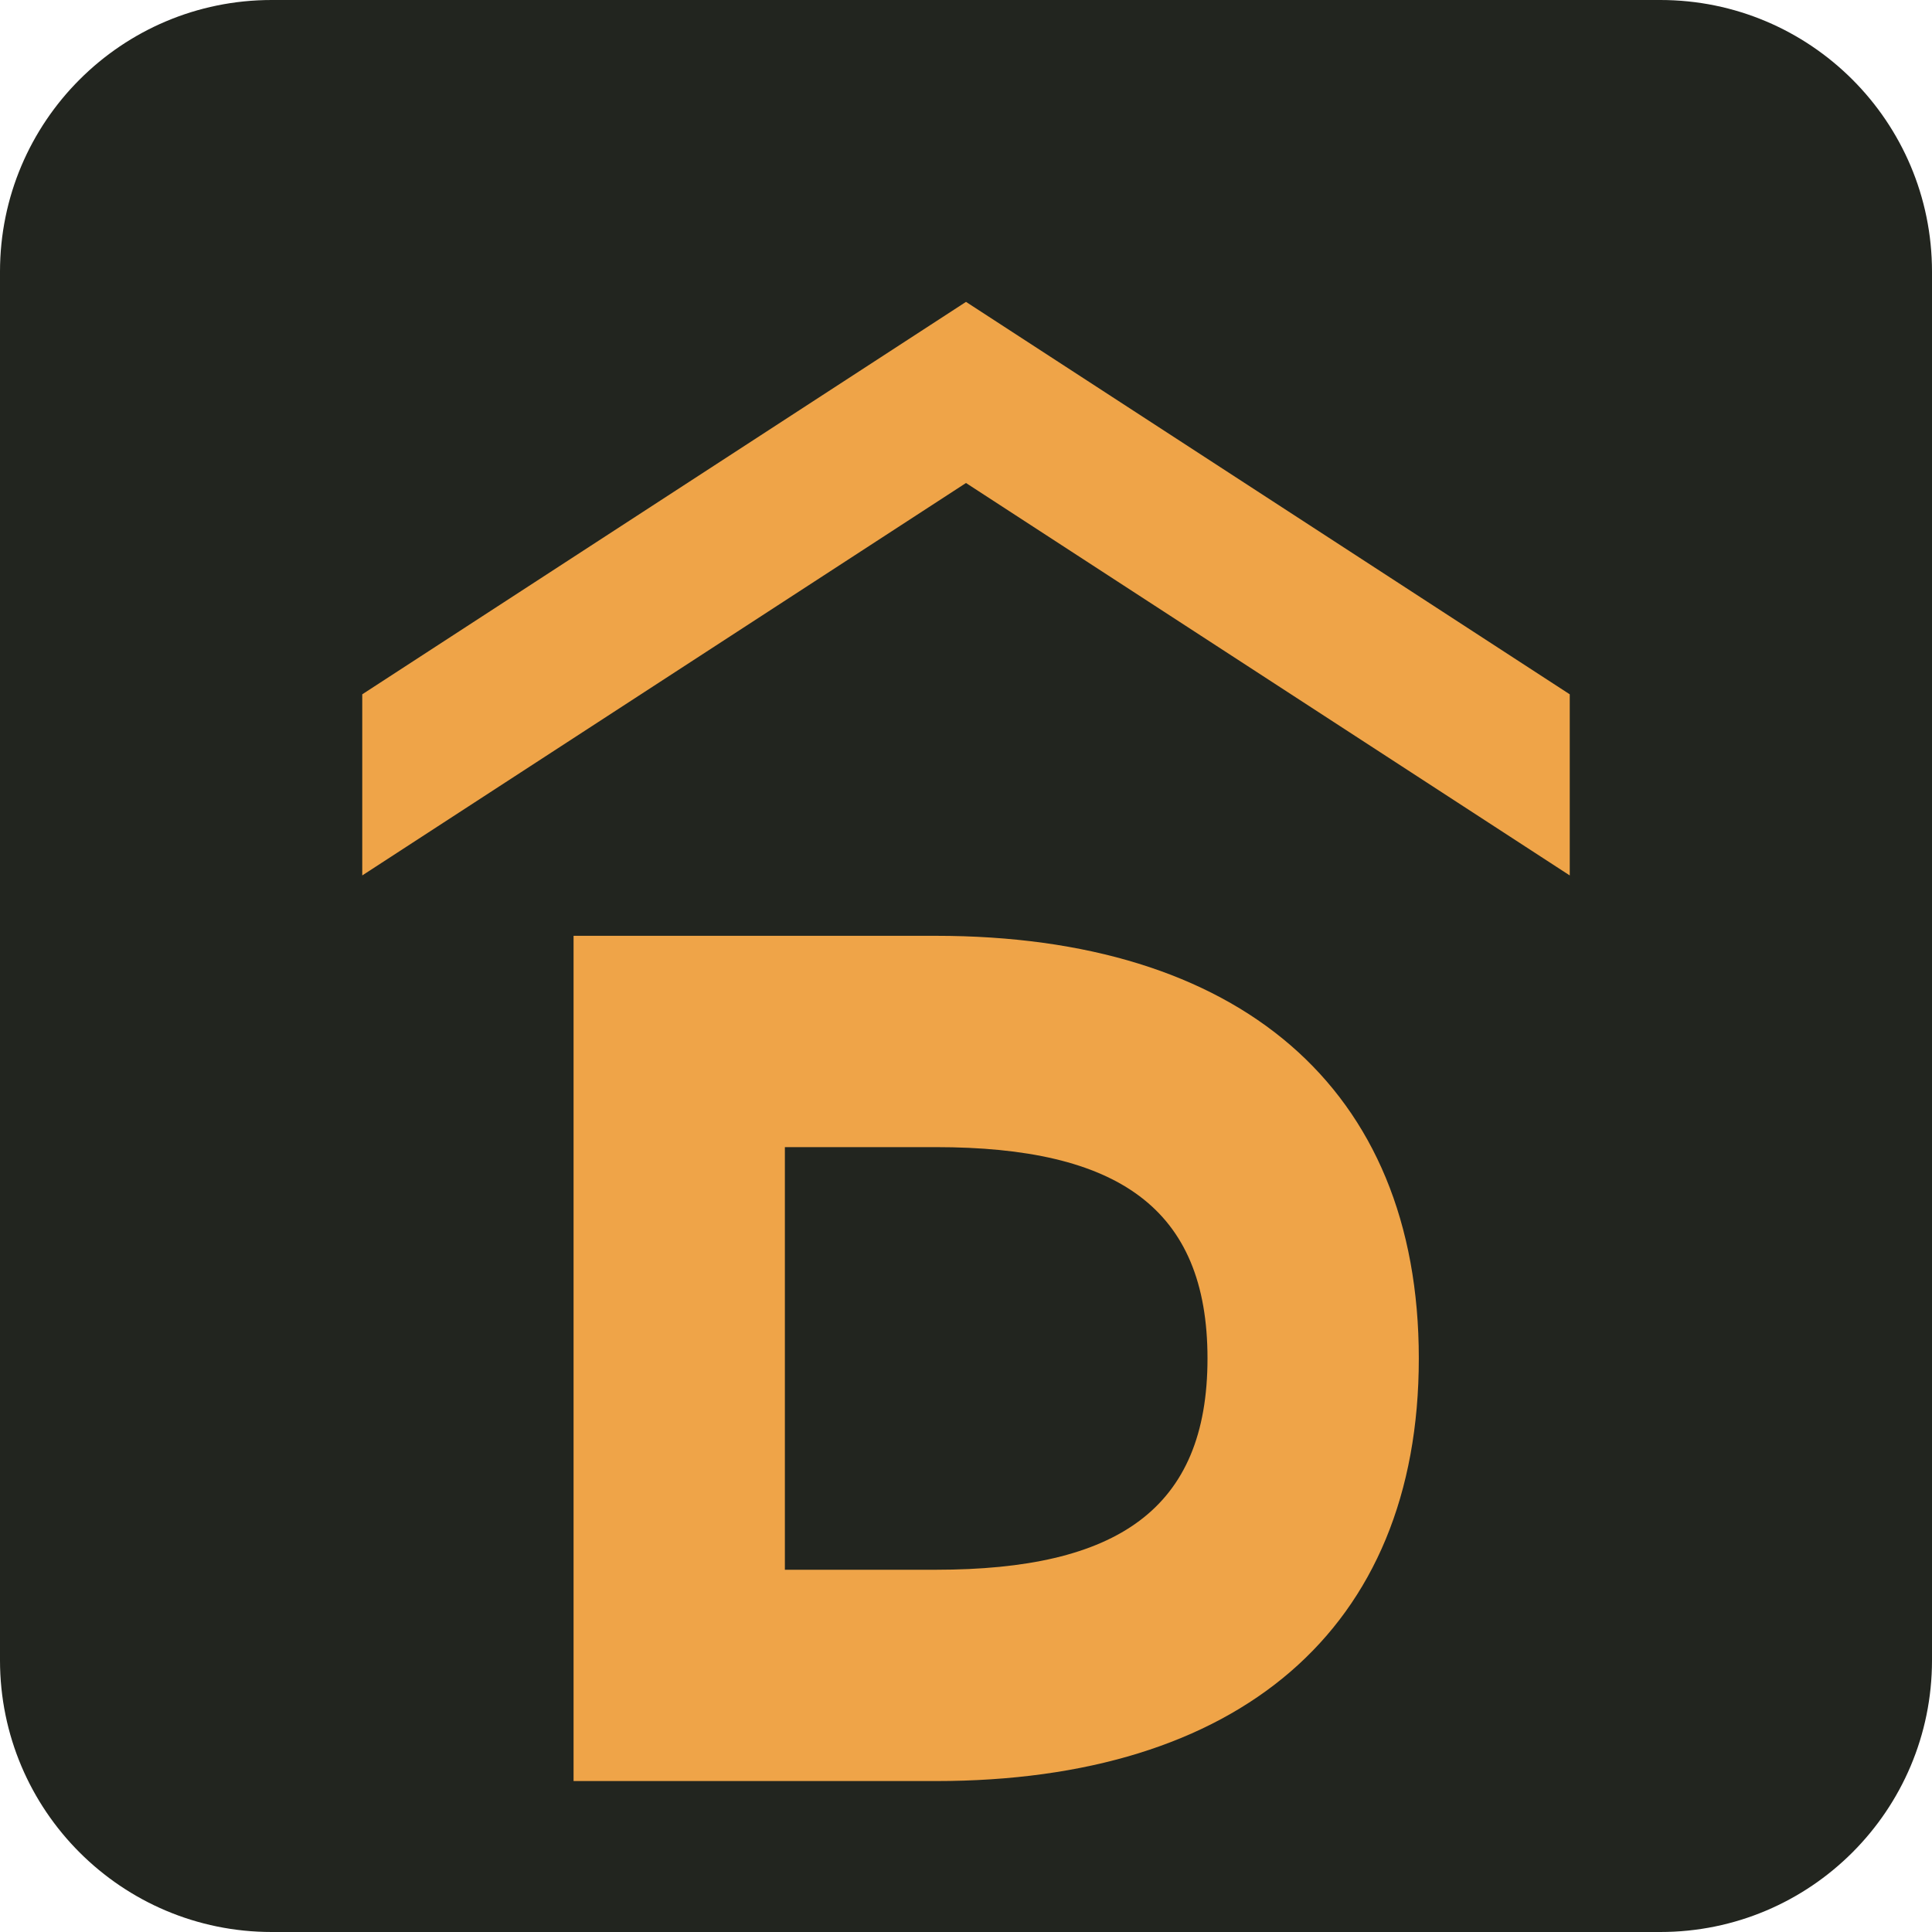
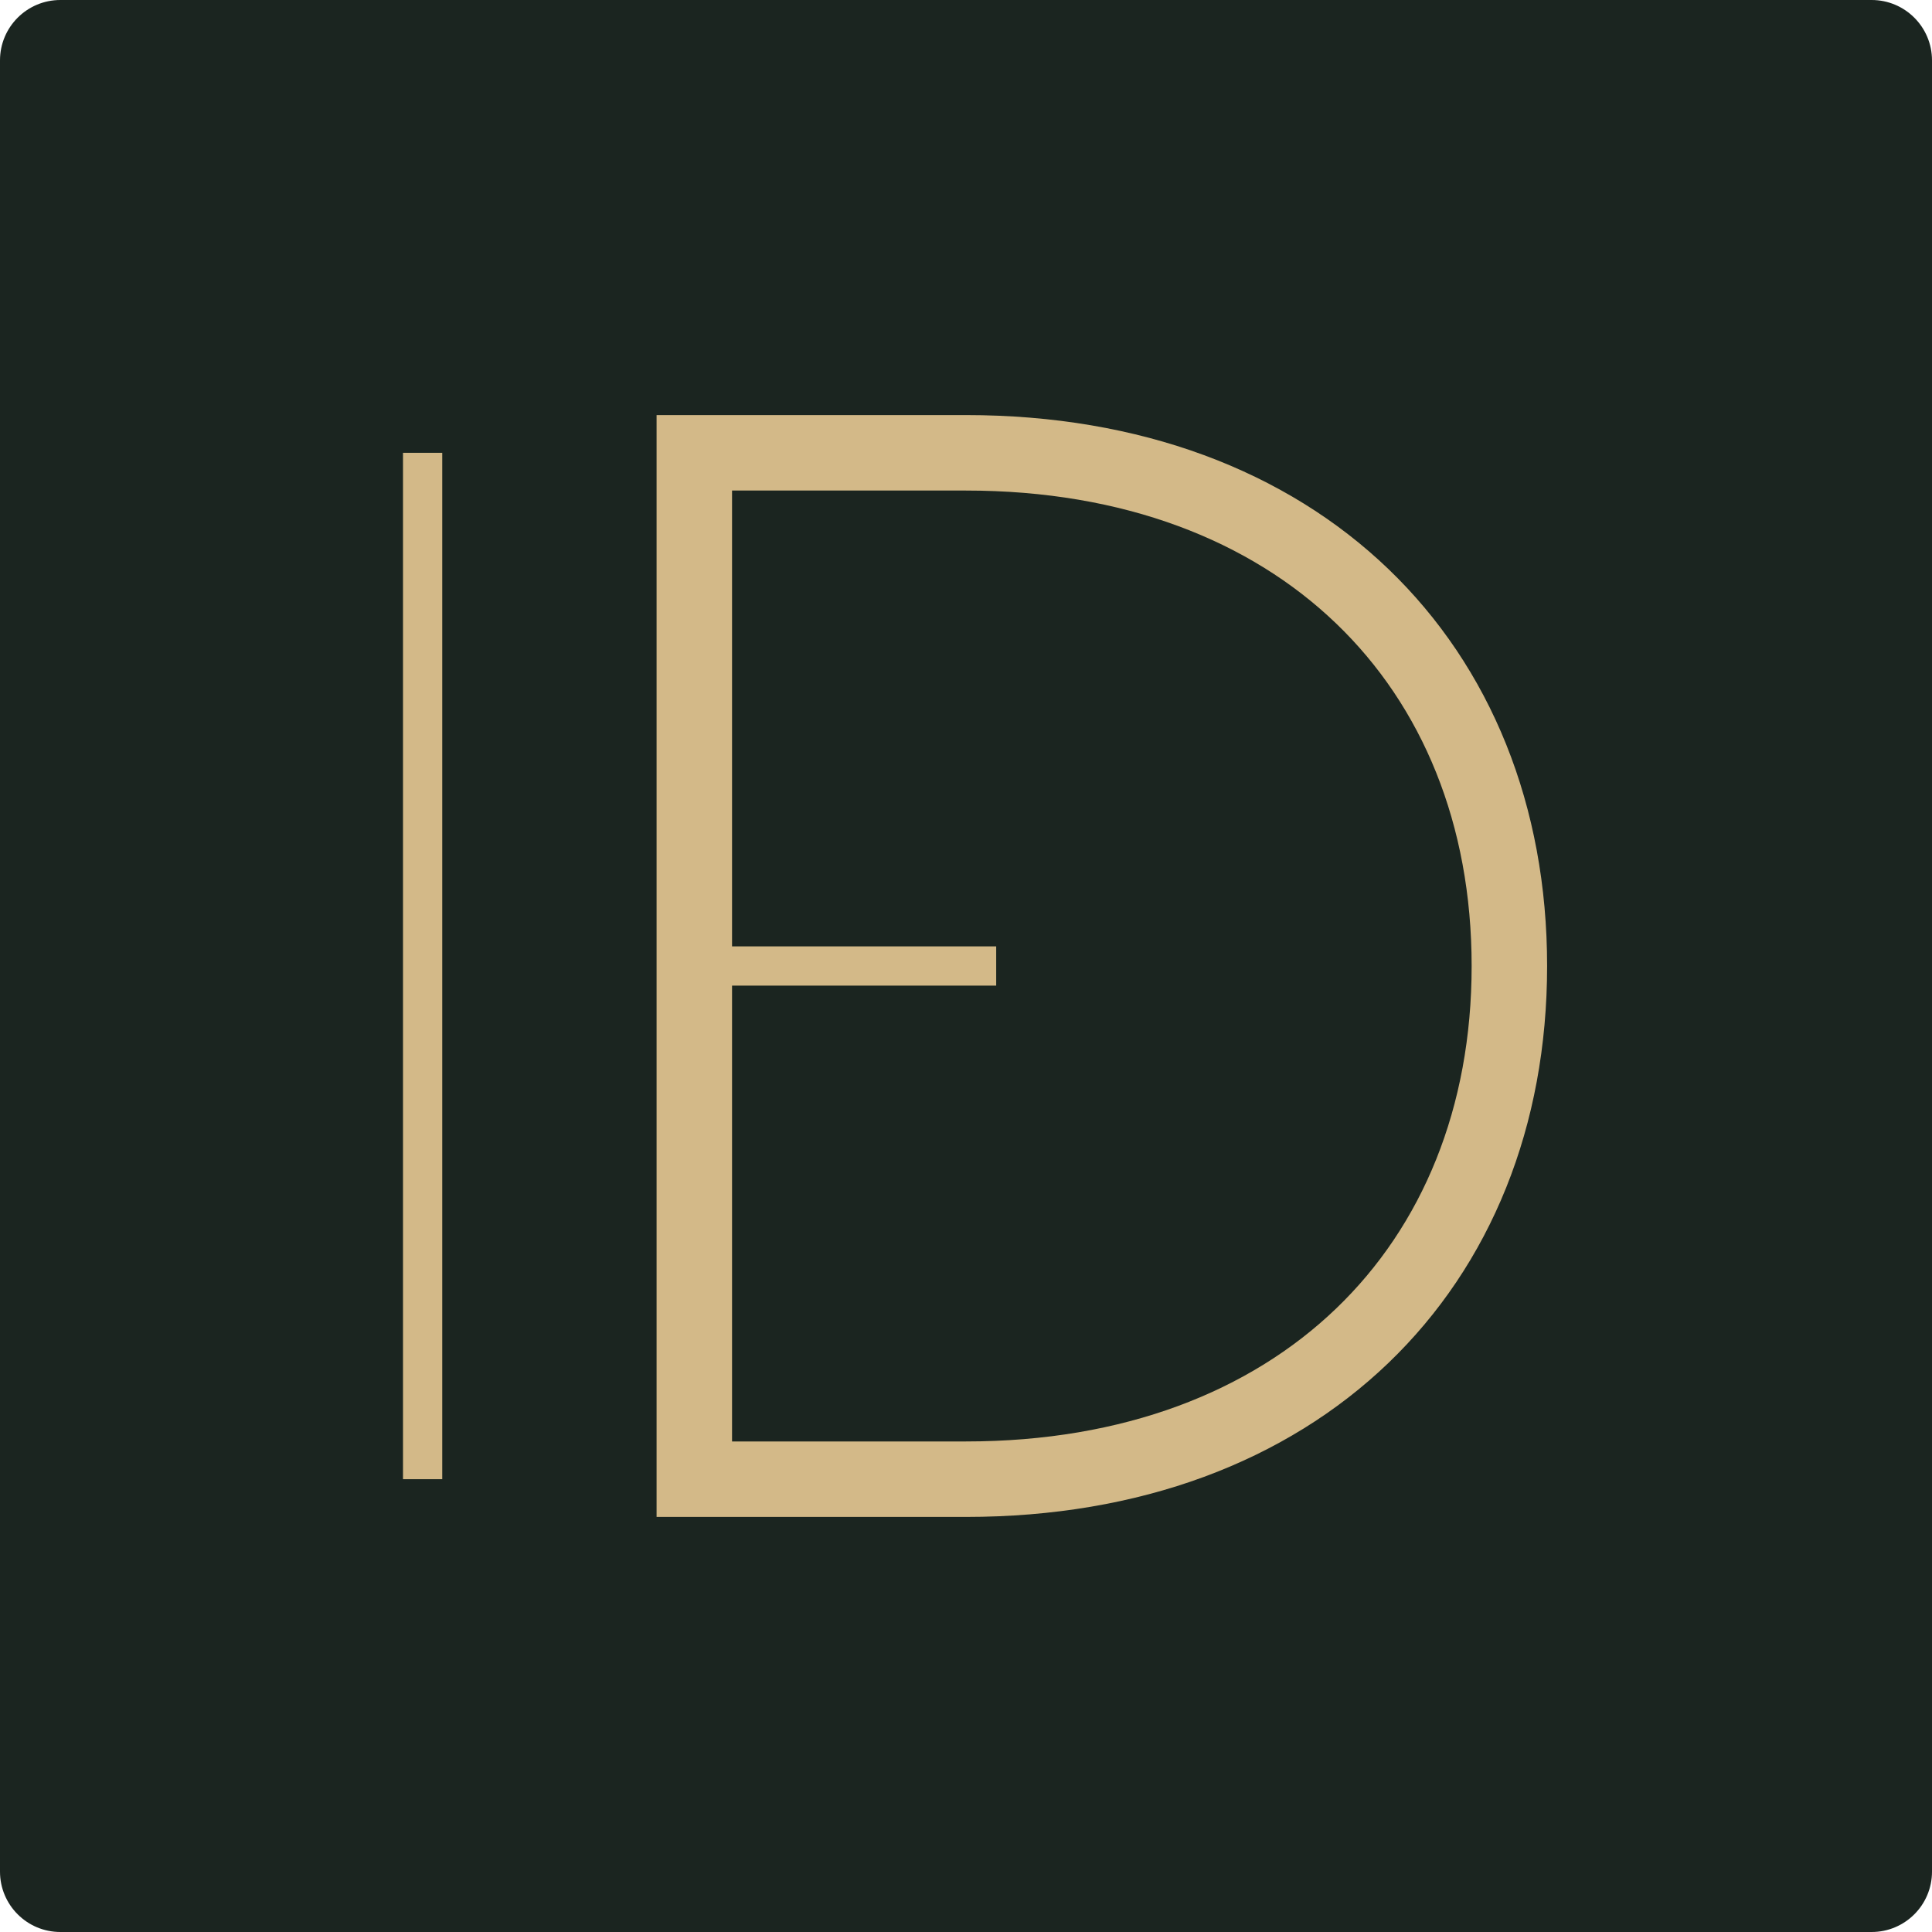
<svg xmlns="http://www.w3.org/2000/svg" viewBox="0 0 64 64">
-   <rect width="64" height="64" rx="9" fill="#22251f" />
-   <path fill="#efa448" d="M12 23 32 10l20 13v6L32 16 12 29z" />
-   <path fill="#efa448" fill-rule="evenodd" d="M19 31h12c10 0 16 5 16 14s-6 14-16 14H19zm7 7v14h5c6 0 9-2 9-7s-3-7-9-7z" />
+   <rect width="64" height="64" rx="2" fill="#1b2520" />
+   <path d="M23 15h9c11 0 18 7 18 17s-7 17-18 17h-9z" fill="none" stroke="#d3b988" stroke-width="2.5" />
+   <path d="M14 15v34M23 32h10" fill="none" stroke="#d3b988" stroke-width="1.3" />
</svg>
